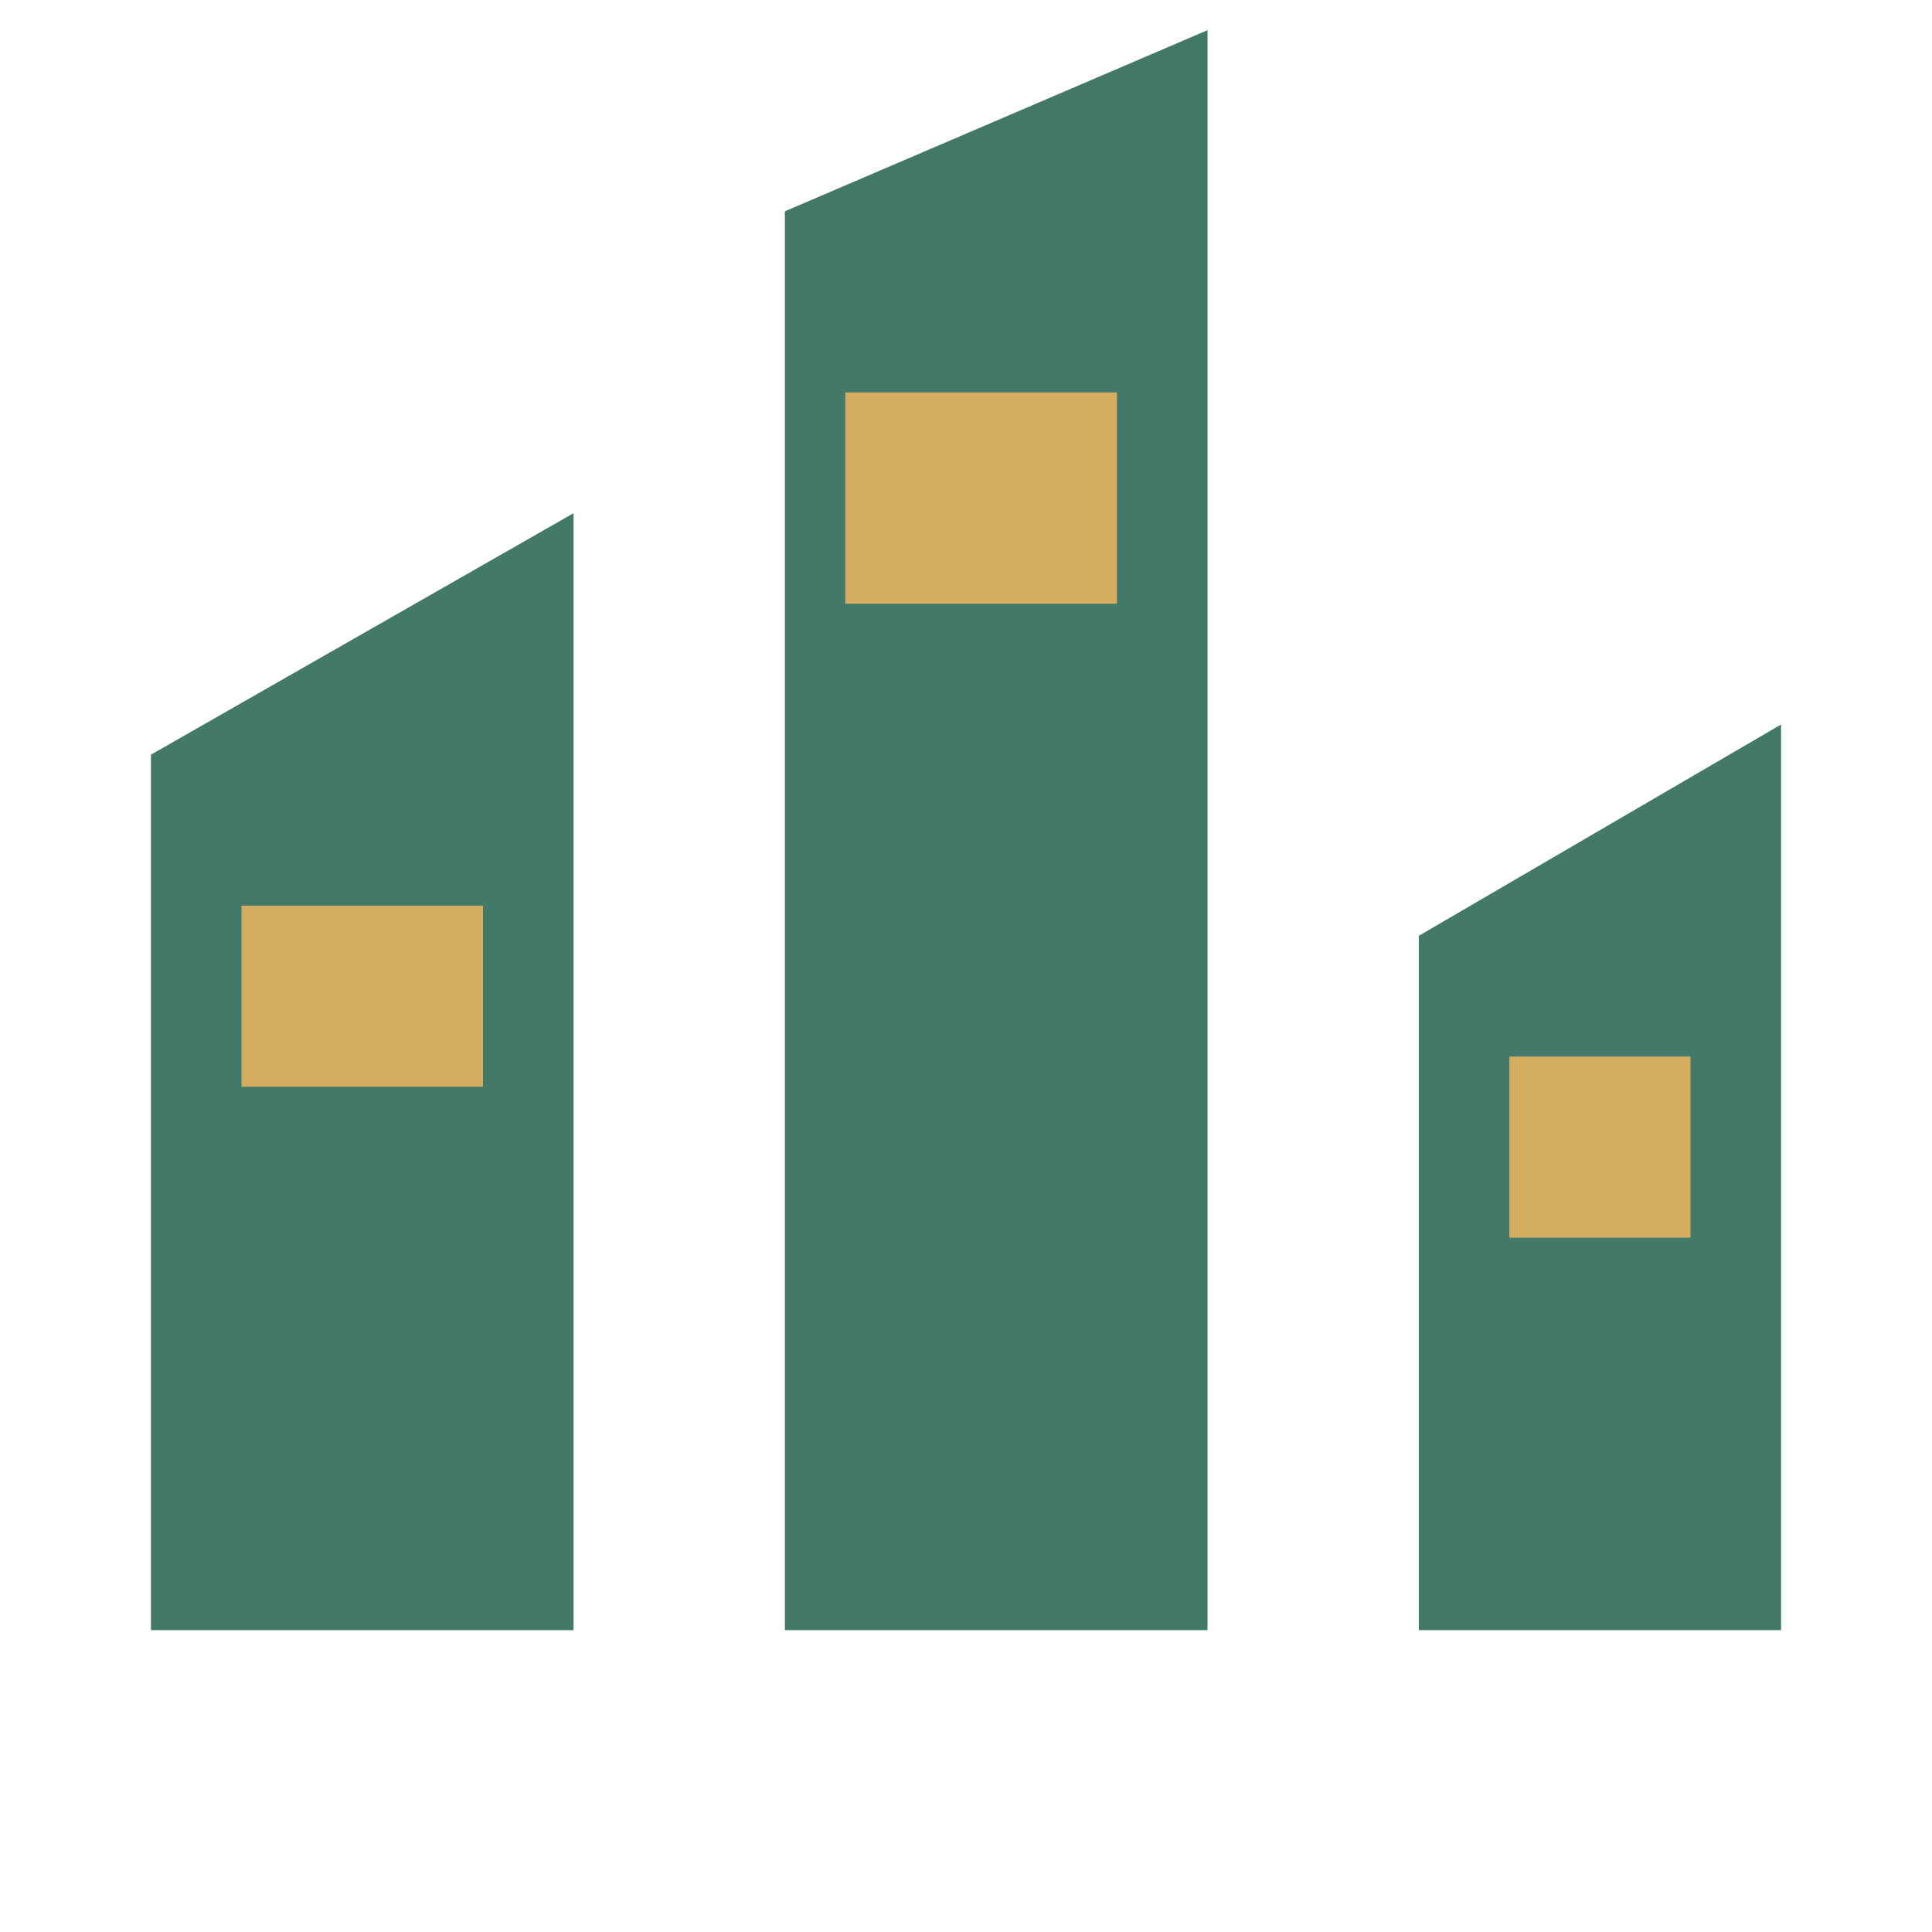
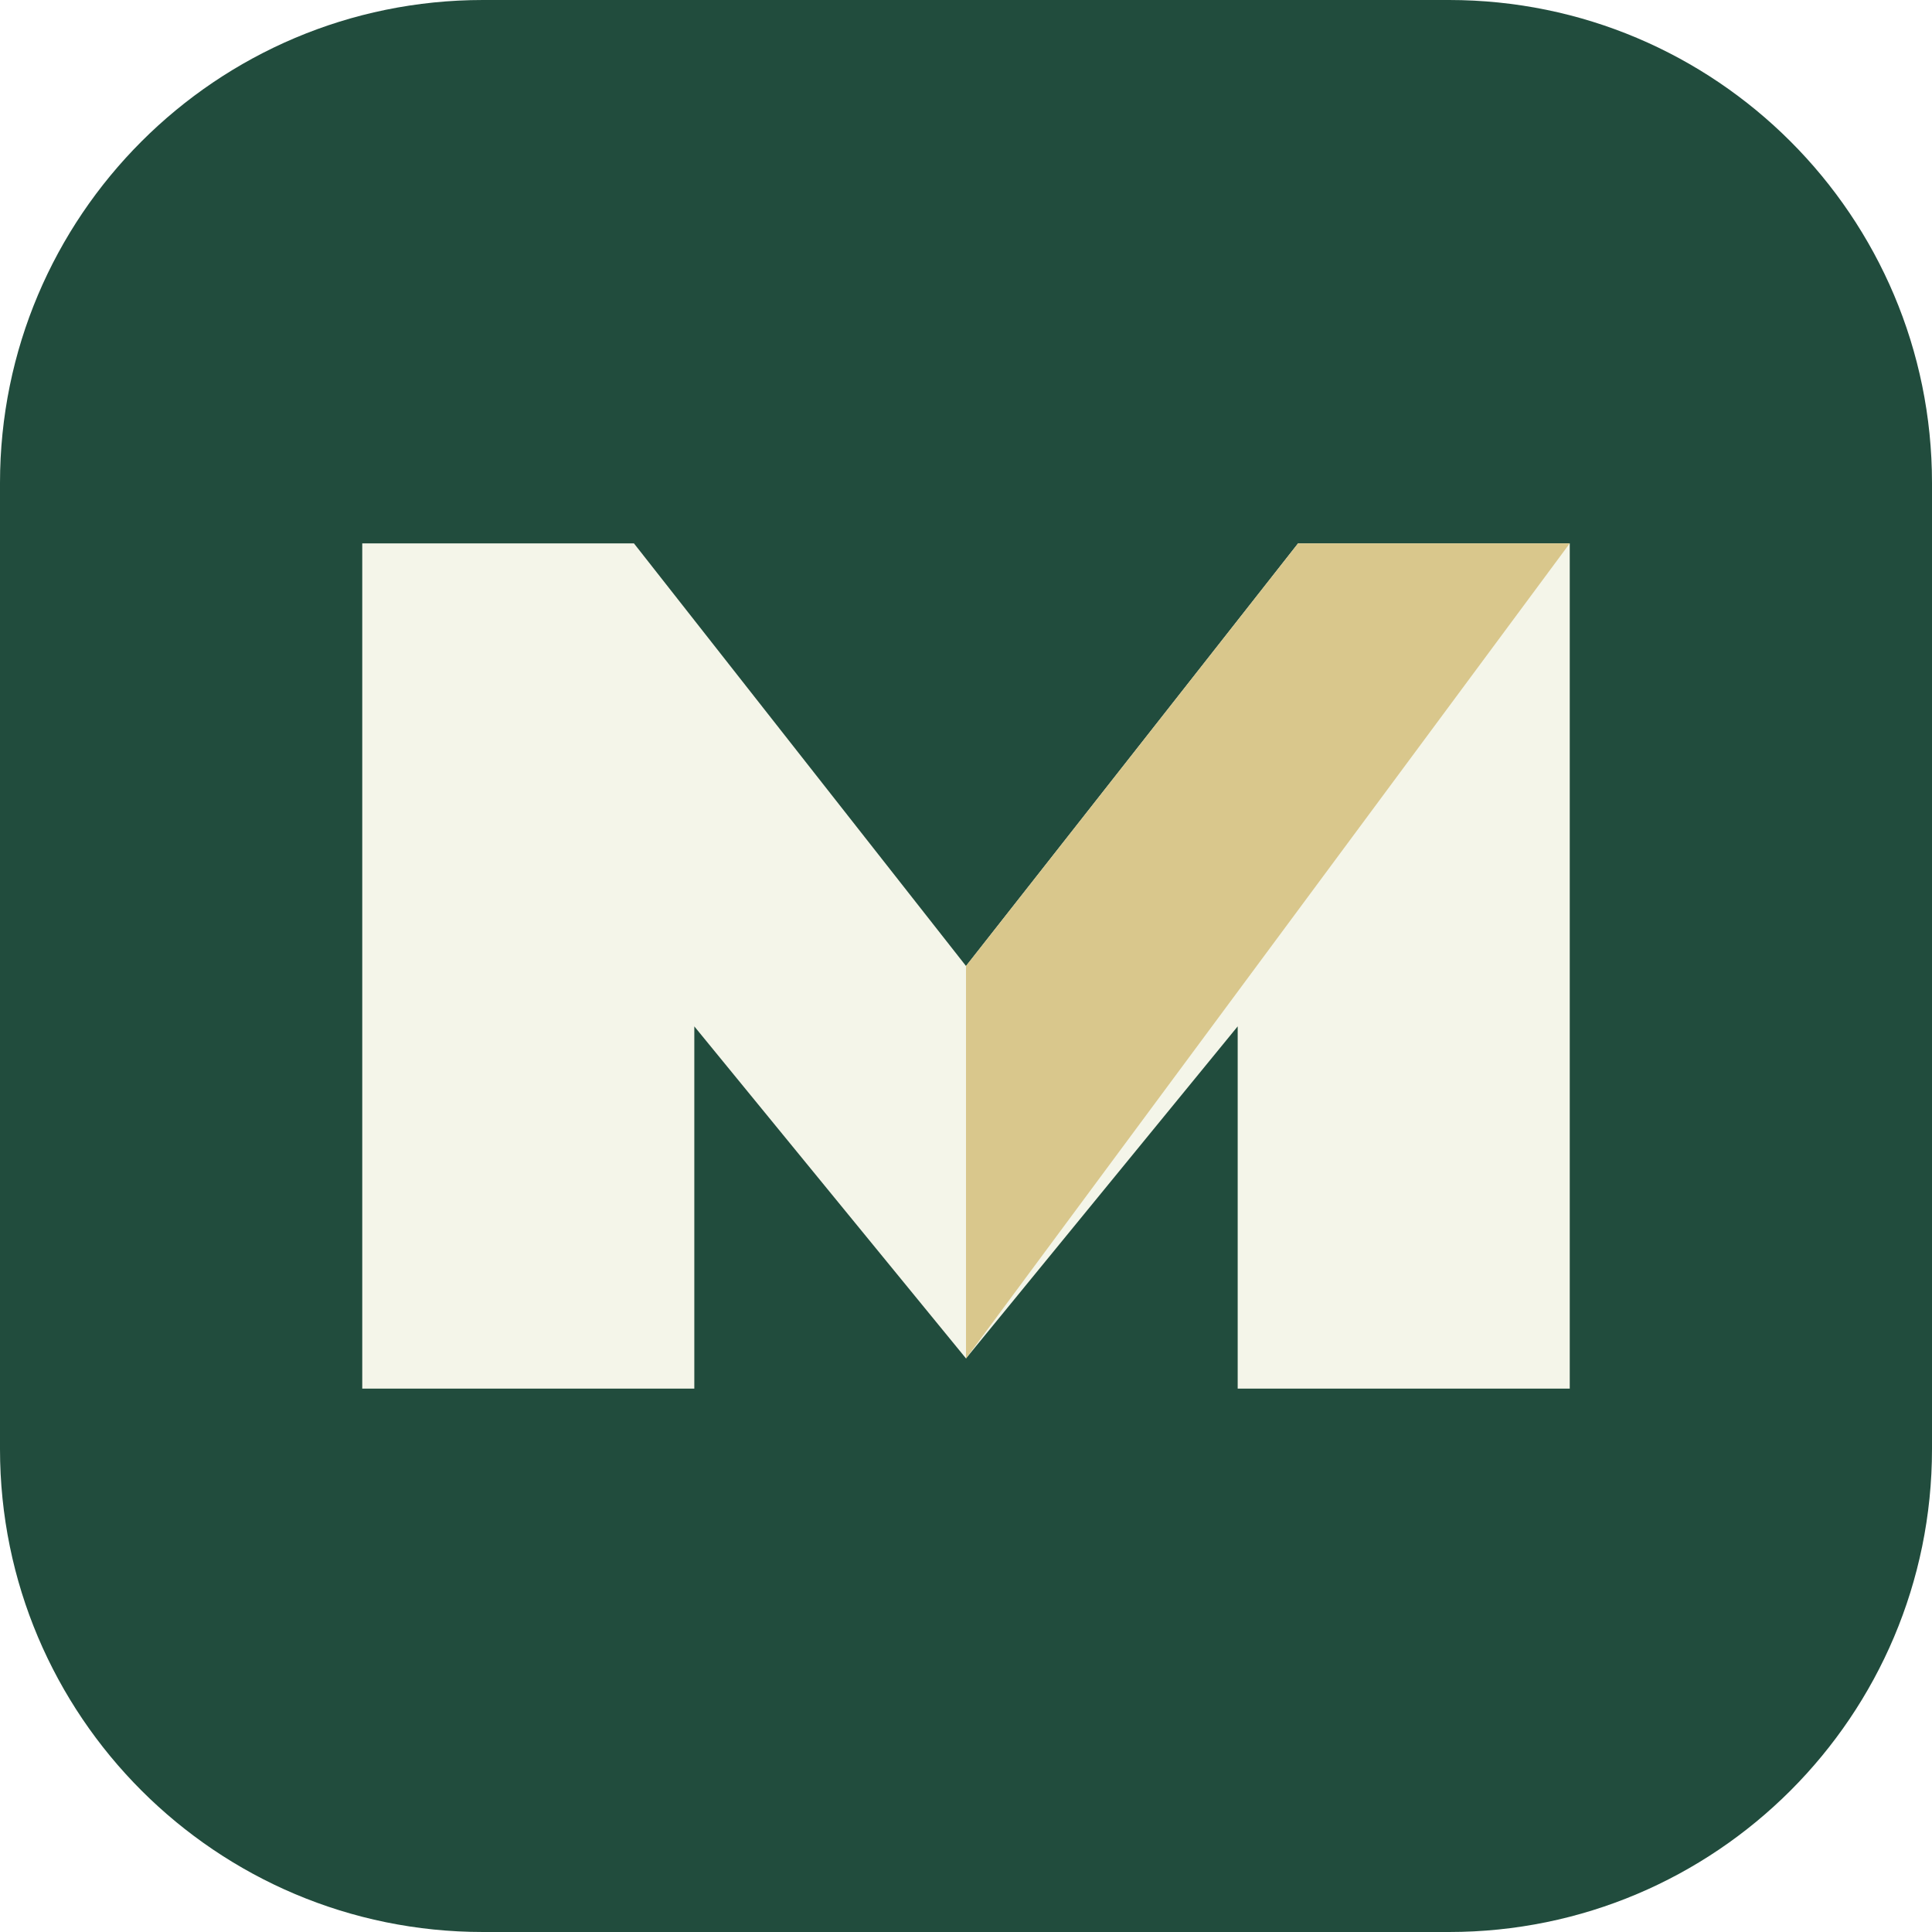
<svg xmlns="http://www.w3.org/2000/svg" viewBox="0 0 64 64">
-   <path fill="#427969" d="M5 54V25l14-8v37zm21 0V7l14-6v53zm21 0V31l12-7v30z" />
-   <path fill="#d5ad61" d="M28 13h9v7h-9zM8 30h8v6H8zm42 5h6v6h-6z" />
+   <rect width="64" height="64" rx="16" fill="#214c3d" />
+   <path d="M12 46V18h9l11 14 11-14h9v28H41V34L32 45l-9-11v12Z" fill="#f4f5e9" />
+   <path d="m32 32 11-14h9L32 45Z" fill="#d9c78c" />
</svg>
